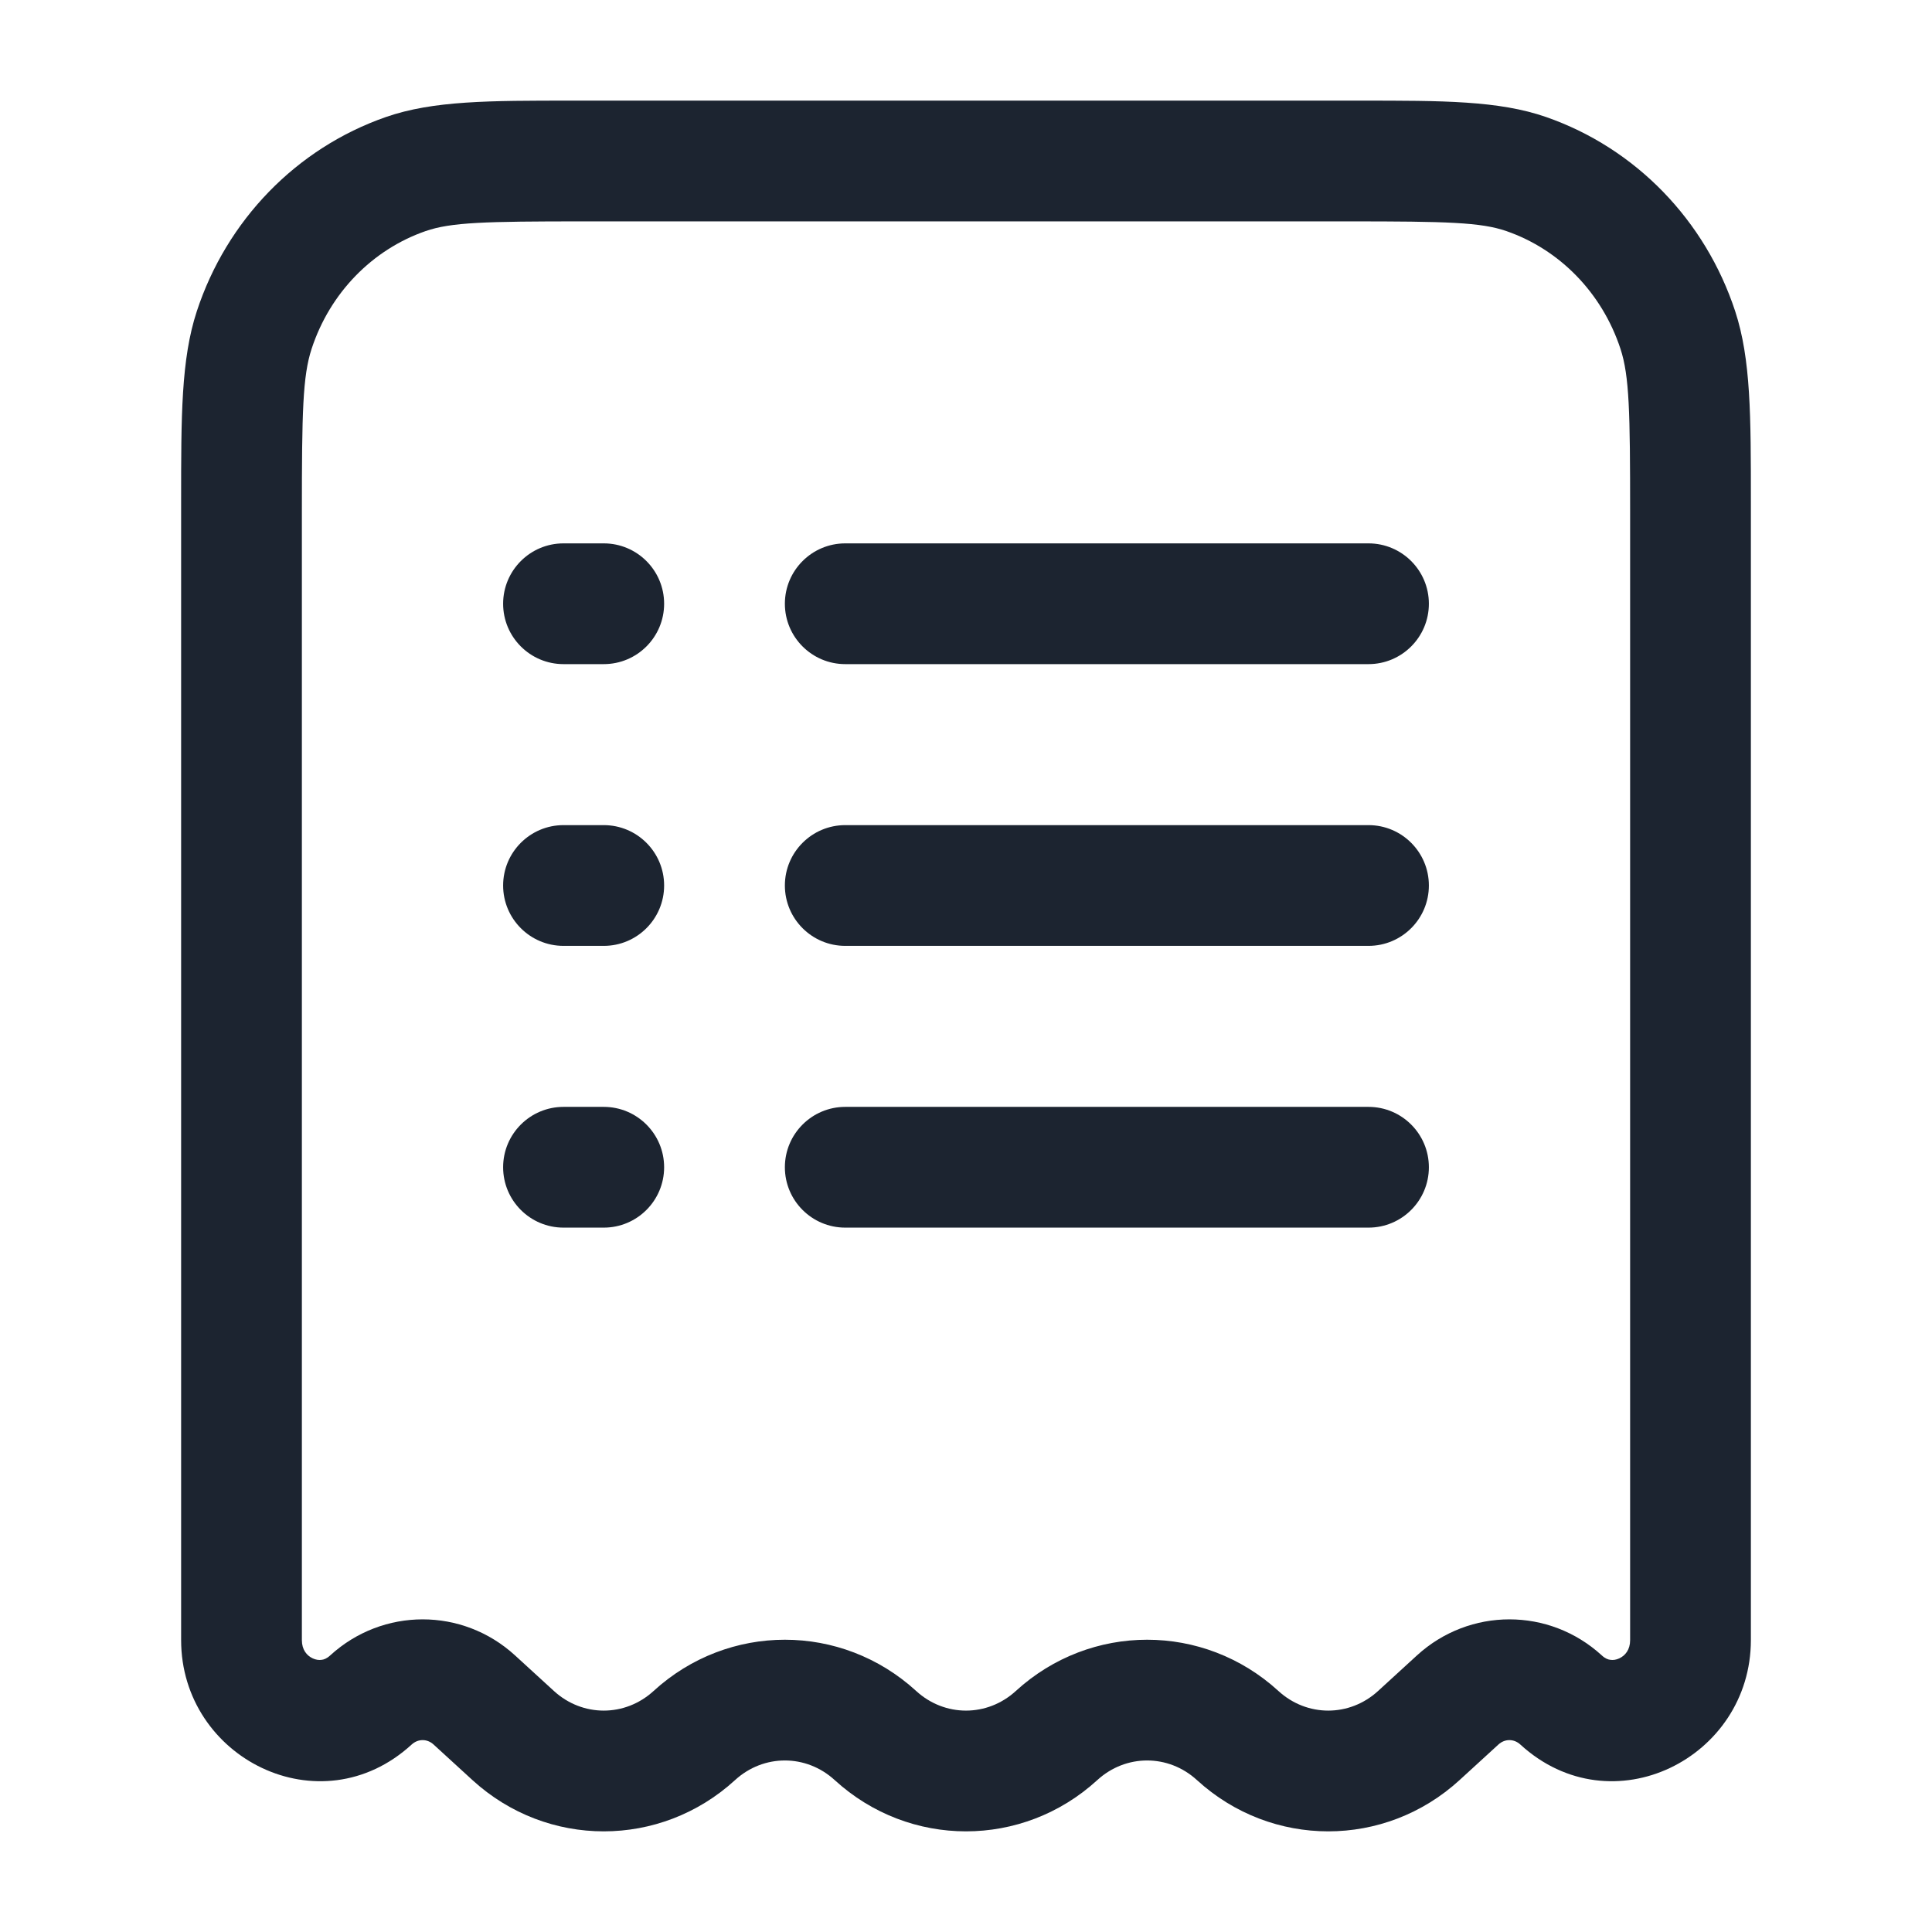
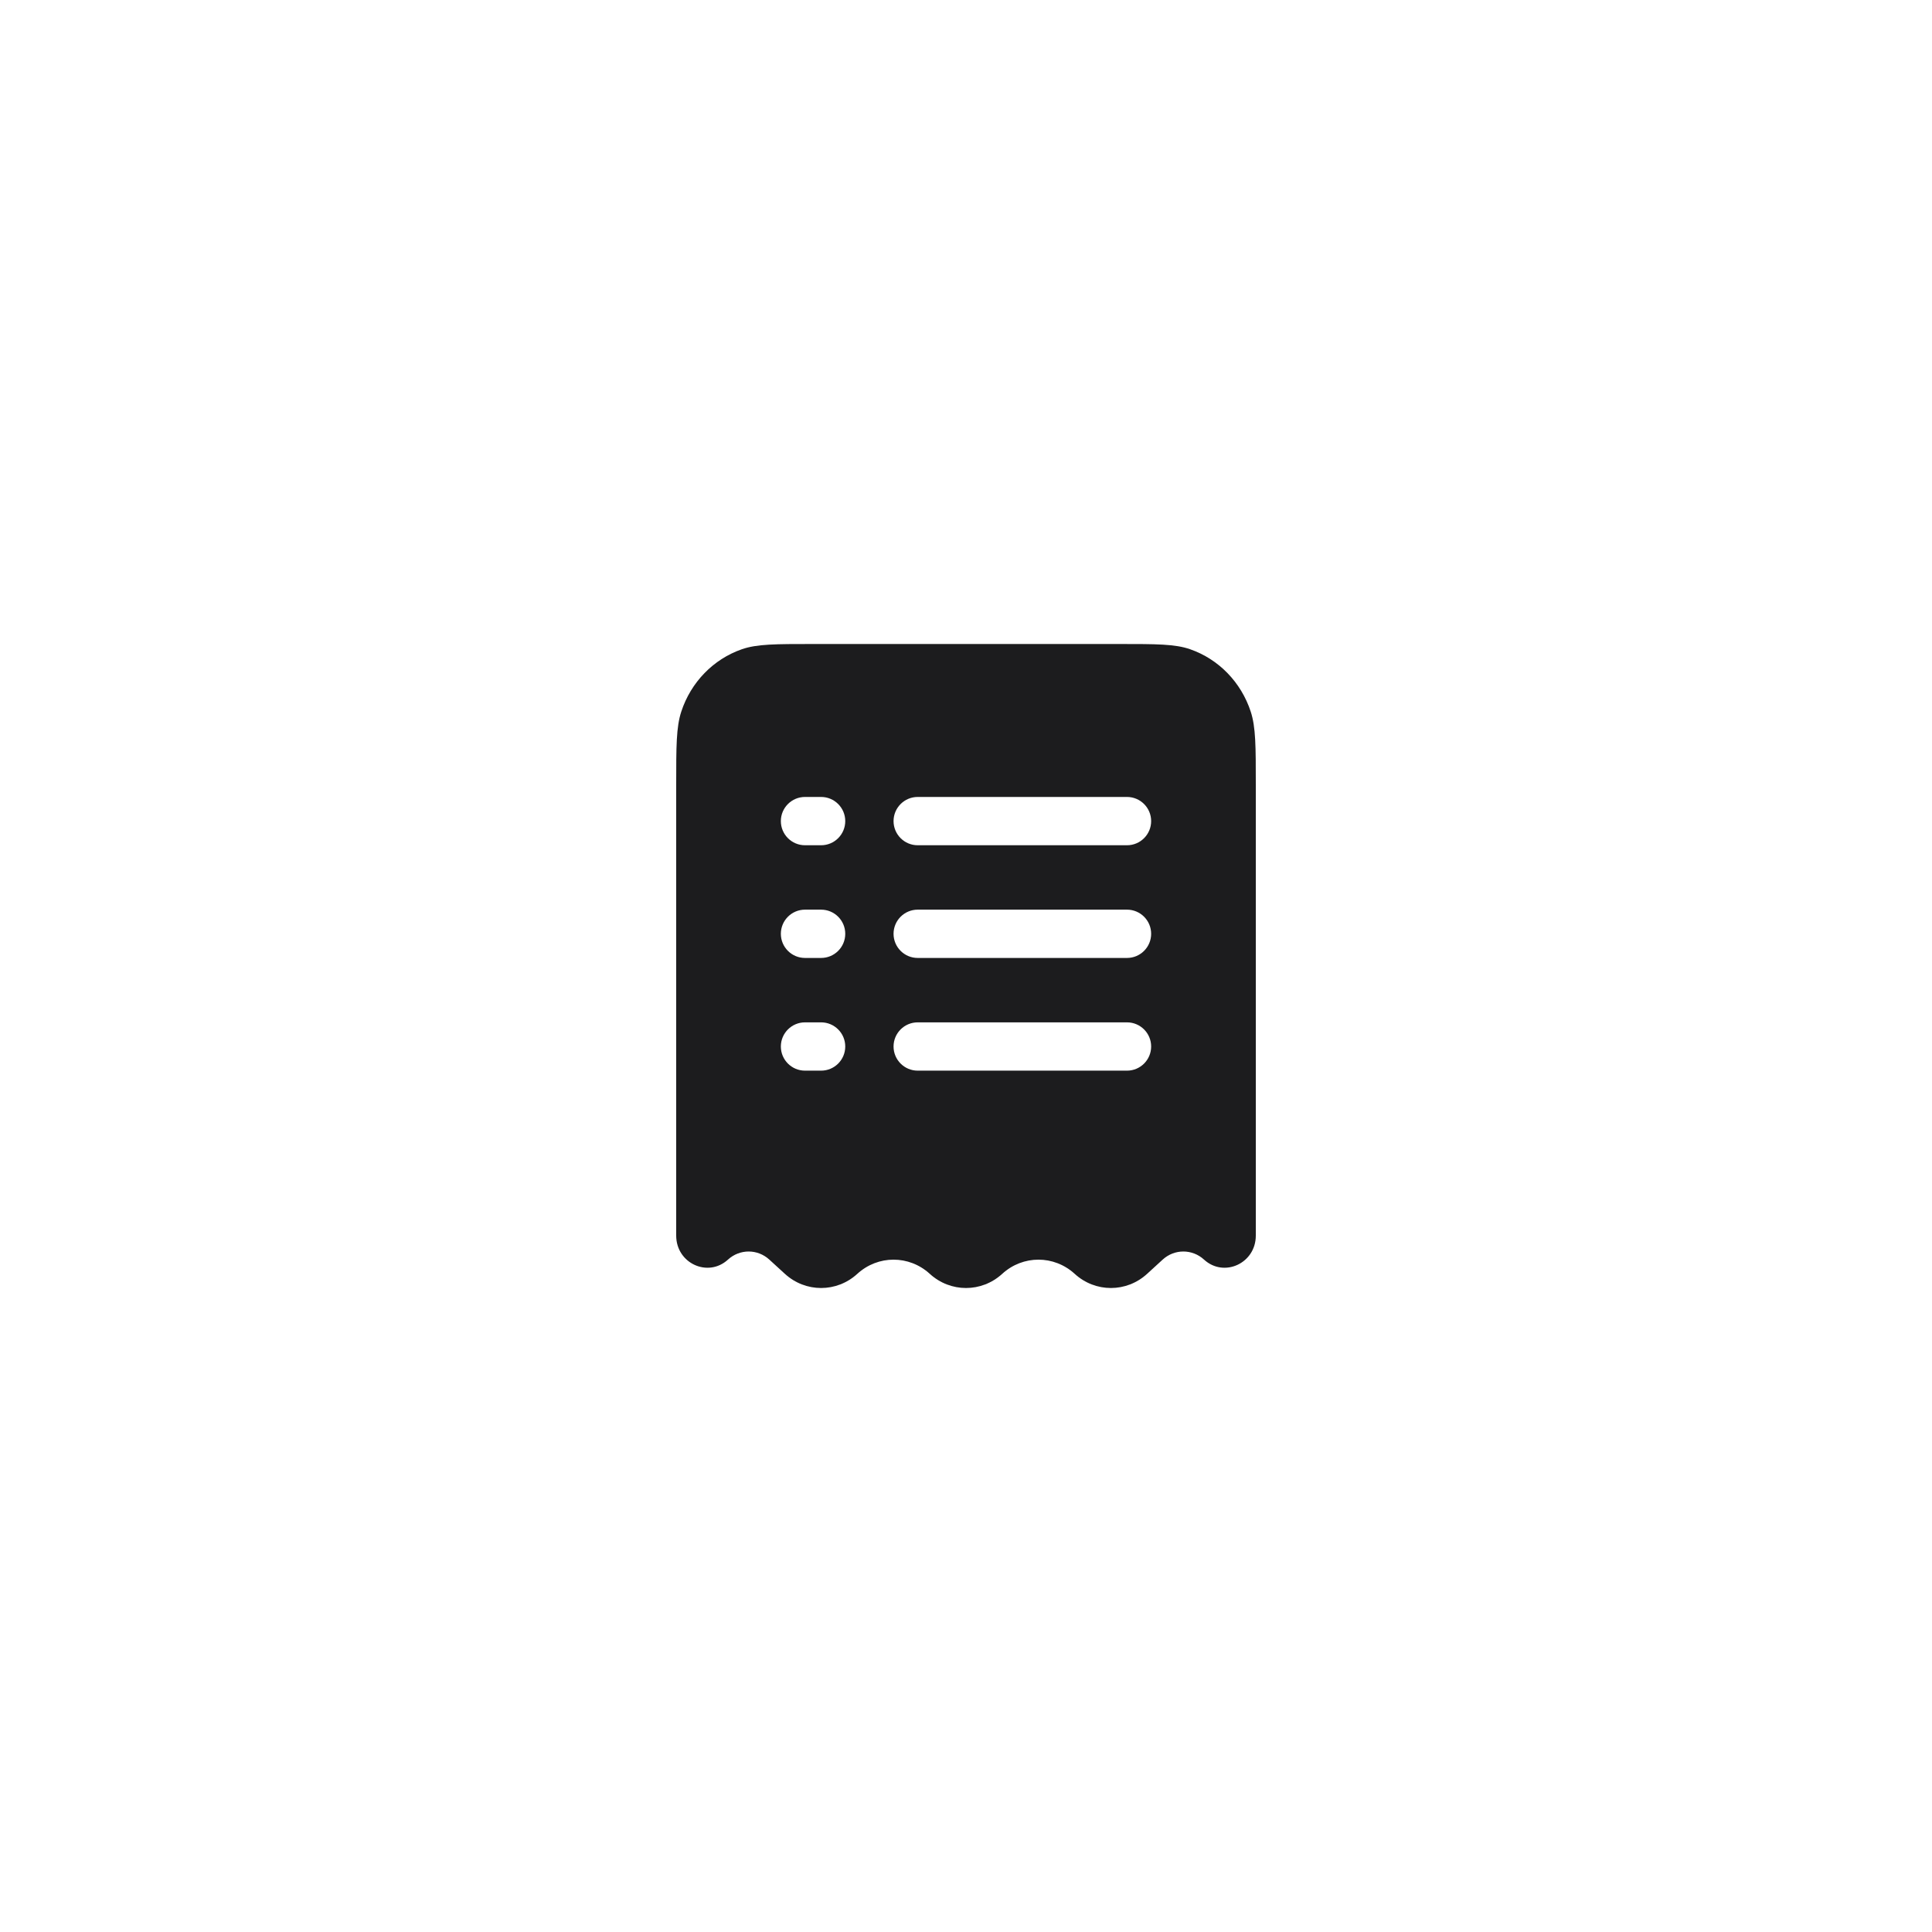
- <svg xmlns="http://www.w3.org/2000/svg" width="75px" height="75px" viewBox="0 0 24 24" fill="none">
+ <svg xmlns="http://www.w3.org/2000/svg" width="75px" height="75px" viewBox="-18 -18 60.00 60.00" fill="none">
  <g id="SVGRepo_bgCarrier" stroke-width="0" />
  <g id="SVGRepo_tracerCarrier" stroke-linecap="round" stroke-linejoin="round" />
  <g id="SVGRepo_iconCarrier">
-     <path fill-rule="evenodd" clip-rule="evenodd" d="M7.099 1.25C7.147 1.25 7.196 1.25 7.245 1.25H16.755C16.805 1.25 16.853 1.25 16.901 1.25C17.918 1.25 18.618 1.249 19.207 1.454C20.32 1.842 21.184 2.737 21.555 3.866L20.842 4.1L21.555 3.866C21.751 4.463 21.75 5.173 21.75 6.227C21.75 6.274 21.75 6.322 21.75 6.37V20.374C21.75 21.84 20.023 22.712 18.886 21.671C18.806 21.598 18.694 21.598 18.614 21.671L18.131 22.113C17.203 22.962 15.797 22.962 14.869 22.113C14.514 21.788 13.986 21.788 13.631 22.113C12.703 22.962 11.297 22.962 10.369 22.113C10.014 21.788 9.486 21.788 9.131 22.113C8.203 22.962 6.797 22.962 5.869 22.113L5.386 21.671C5.306 21.598 5.194 21.598 5.114 21.671C3.977 22.712 2.25 21.84 2.25 20.374V6.37C2.25 6.322 2.25 6.274 2.25 6.227C2.25 5.173 2.249 4.463 2.445 3.866C2.816 2.737 3.68 1.842 4.793 1.454C5.382 1.249 6.082 1.25 7.099 1.25ZM7.245 2.75C6.024 2.75 5.603 2.761 5.286 2.871C4.627 3.1 4.099 3.637 3.871 4.333C3.76 4.672 3.75 5.118 3.75 6.37V20.374C3.75 20.493 3.81 20.566 3.885 20.601C3.924 20.619 3.963 20.624 3.995 20.619C4.023 20.616 4.059 20.604 4.102 20.564C4.755 19.967 5.746 19.967 6.398 20.564L6.881 21.006C7.236 21.331 7.764 21.331 8.119 21.006C9.047 20.157 10.453 20.157 11.381 21.006C11.736 21.331 12.264 21.331 12.619 21.006C13.547 20.157 14.953 20.157 15.881 21.006C16.236 21.331 16.764 21.331 17.119 21.006L17.602 20.564C18.255 19.967 19.246 19.967 19.898 20.564C19.941 20.604 19.977 20.616 20.006 20.619C20.038 20.624 20.076 20.619 20.115 20.601C20.19 20.566 20.25 20.493 20.25 20.374V6.37C20.25 5.118 20.241 4.672 20.13 4.333C19.901 3.637 19.374 3.1 18.714 2.871C18.397 2.761 17.976 2.75 16.755 2.75H7.245ZM6.25 7.5C6.25 7.086 6.586 6.75 7 6.75H7.5C7.914 6.75 8.25 7.086 8.25 7.5C8.25 7.914 7.914 8.25 7.5 8.25H7C6.586 8.25 6.25 7.914 6.25 7.5ZM9.75 7.5C9.75 7.086 10.086 6.75 10.5 6.75H17C17.414 6.75 17.75 7.086 17.75 7.5C17.75 7.914 17.414 8.25 17 8.25H10.5C10.086 8.25 9.75 7.914 9.75 7.5ZM6.25 11C6.25 10.586 6.586 10.25 7 10.25H7.5C7.914 10.25 8.25 10.586 8.25 11C8.25 11.414 7.914 11.75 7.5 11.75H7C6.586 11.75 6.25 11.414 6.25 11ZM9.75 11C9.75 10.586 10.086 10.25 10.5 10.25H17C17.414 10.25 17.75 10.586 17.75 11C17.75 11.414 17.414 11.75 17 11.75H10.5C10.086 11.75 9.75 11.414 9.75 11ZM6.25 14.5C6.25 14.086 6.586 13.75 7 13.75H7.5C7.914 13.75 8.25 14.086 8.25 14.5C8.25 14.914 7.914 15.25 7.5 15.25H7C6.586 15.25 6.25 14.914 6.25 14.5ZM9.75 14.5C9.75 14.086 10.086 13.75 10.5 13.75H17C17.414 13.75 17.75 14.086 17.75 14.5C17.75 14.914 17.414 15.25 17 15.25H10.5C10.086 15.25 9.75 14.914 9.75 14.5Z" fill="#1C2430" />
+     <path fill-rule="evenodd" clip-rule="evenodd" d="M7.245 2H16.755C17.914 2 18.493 2 18.961 2.163C19.847 2.471 20.543 3.187 20.842 4.099C21 4.581 21 5.177 21 6.37V20.374C21 21.232 20.015 21.688 19.392 21.118C19.026 20.783 18.474 20.783 18.108 21.118L17.625 21.56C16.983 22.147 16.017 22.147 15.375 21.56C14.733 20.973 13.767 20.973 13.125 21.56C12.483 22.147 11.517 22.147 10.875 21.56C10.233 20.973 9.267 20.973 8.625 21.56C7.983 22.147 7.017 22.147 6.375 21.56L5.892 21.118C5.526 20.783 4.974 20.783 4.608 21.118C3.985 21.688 3 21.232 3 20.374V6.37C3 5.177 3 4.581 3.158 4.099C3.457 3.187 4.153 2.471 5.039 2.163C5.507 2 6.086 2 7.245 2ZM7 6.75C6.586 6.75 6.25 7.086 6.25 7.5C6.25 7.914 6.586 8.25 7 8.25H7.5C7.914 8.25 8.25 7.914 8.25 7.5C8.25 7.086 7.914 6.75 7.5 6.75H7ZM10.5 6.75C10.086 6.75 9.75 7.086 9.75 7.5C9.75 7.914 10.086 8.25 10.5 8.25H17C17.414 8.25 17.75 7.914 17.75 7.5C17.75 7.086 17.414 6.75 17 6.75H10.5ZM7 10.25C6.586 10.25 6.25 10.586 6.25 11C6.25 11.414 6.586 11.75 7 11.75H7.5C7.914 11.75 8.25 11.414 8.25 11C8.25 10.586 7.914 10.25 7.5 10.25H7ZM10.5 10.25C10.086 10.25 9.75 10.586 9.75 11C9.75 11.414 10.086 11.75 10.5 11.75H17C17.414 11.75 17.75 11.414 17.75 11C17.75 10.586 17.414 10.25 17 10.25H10.5ZM7 13.75C6.586 13.75 6.25 14.086 6.25 14.5C6.25 14.914 6.586 15.25 7 15.25H7.5C7.914 15.25 8.25 14.914 8.25 14.5C8.25 14.086 7.914 13.75 7.5 13.75H7ZM10.5 13.75C10.086 13.75 9.75 14.086 9.75 14.5C9.75 14.914 10.086 15.25 10.5 15.25H17C17.414 15.25 17.75 14.914 17.75 14.5C17.75 14.086 17.414 13.75 17 13.75H10.5Z" fill="#1C1C1E" />
  </g>
</svg>
